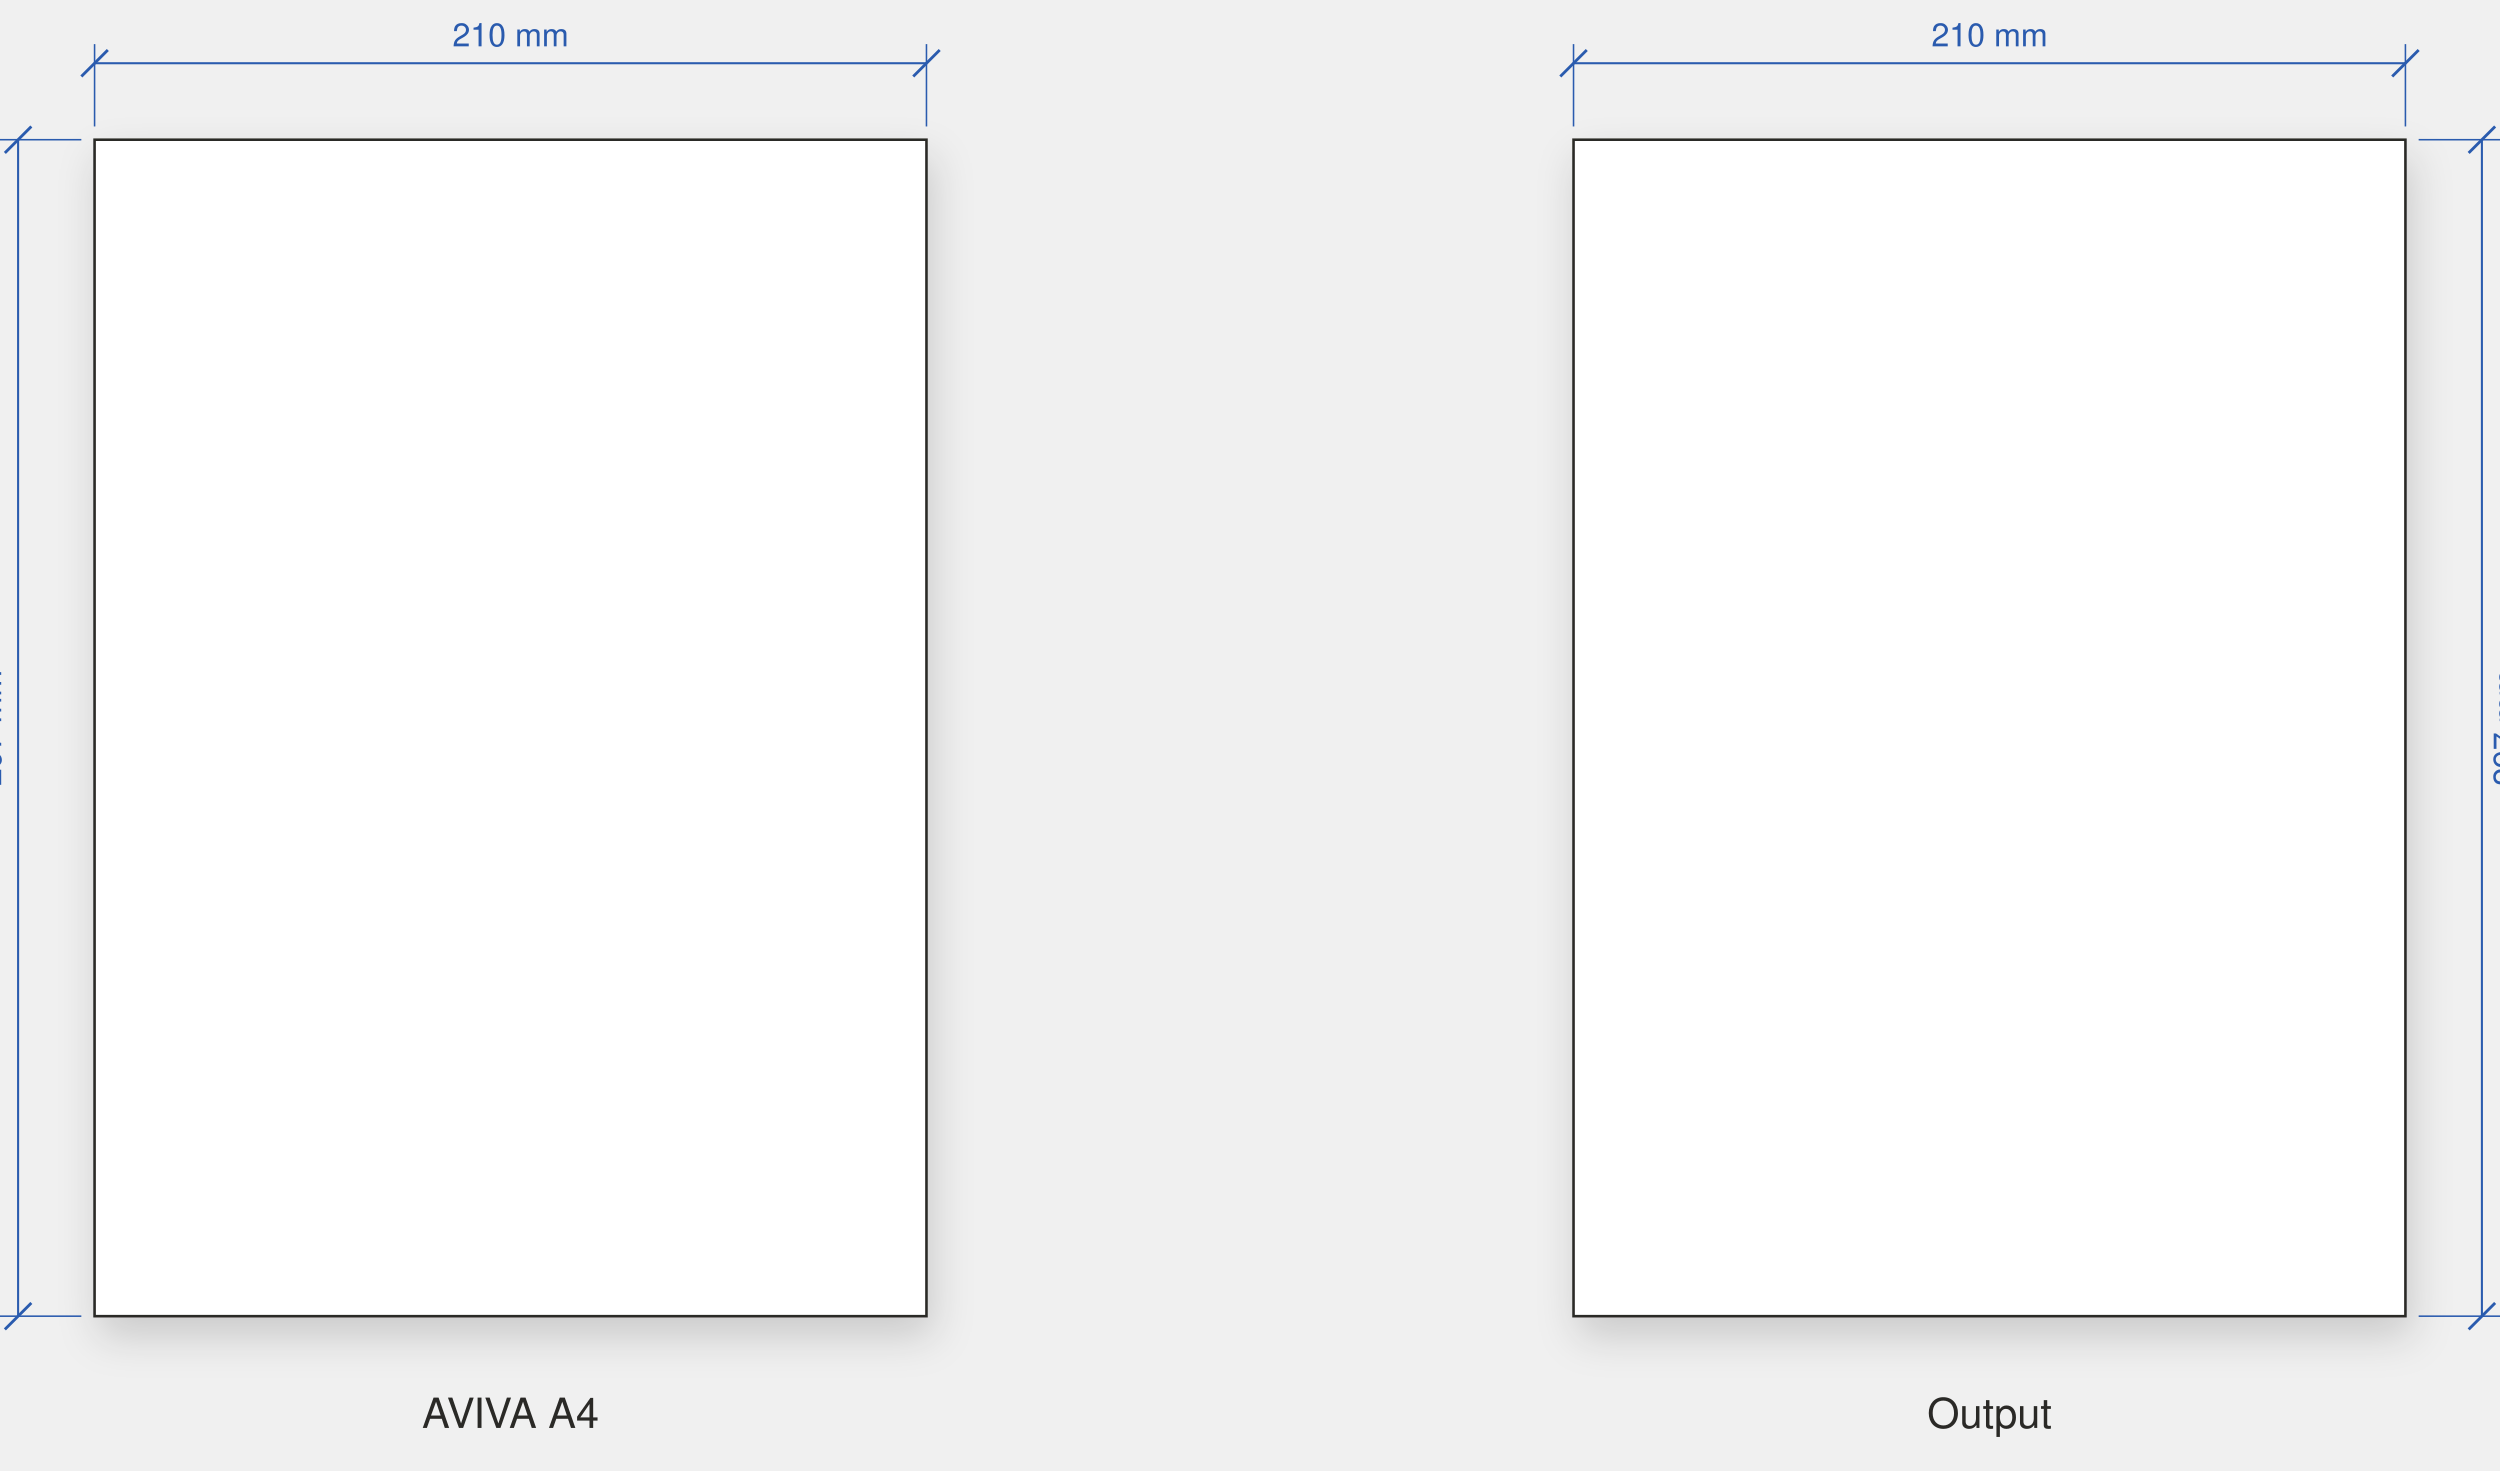
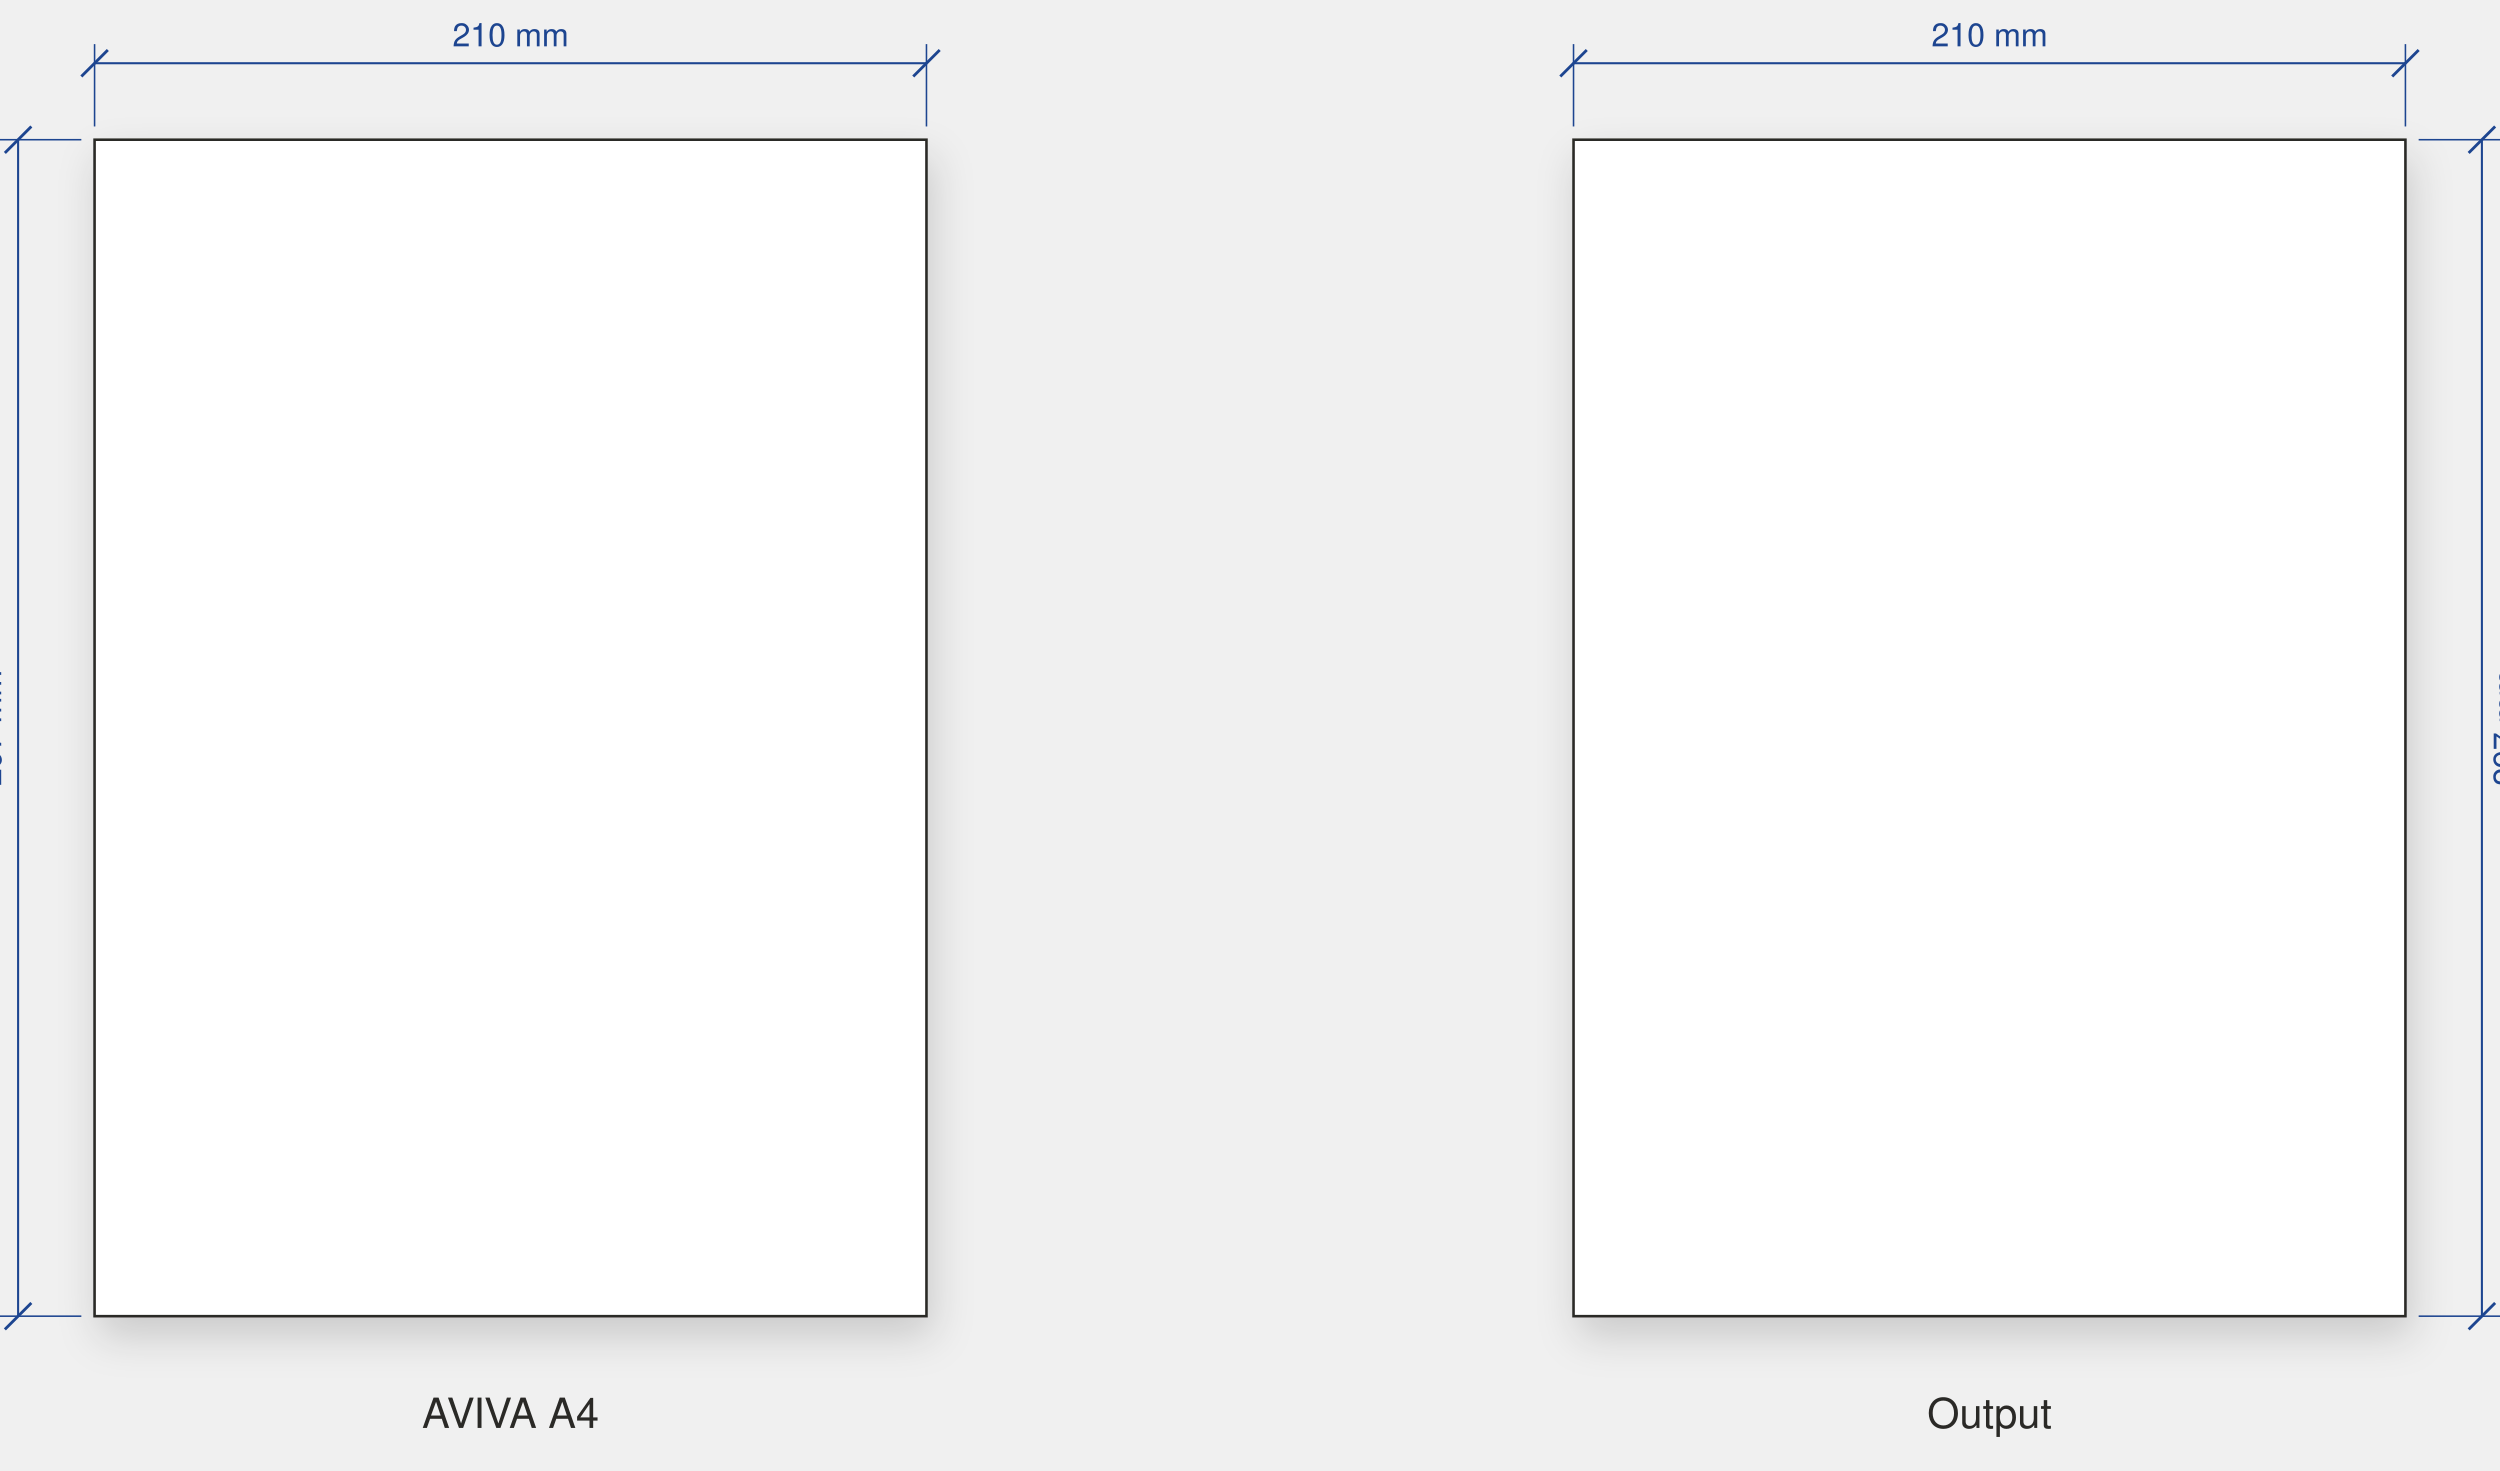
<svg xmlns="http://www.w3.org/2000/svg" viewBox="0 0 170 100" width="170mm" height="100mm" role="img" aria-label="Two identical blank A4 rectangles, each dimensioned 210 by 297 millimetres, labelled AVIVA A4 and Output">
  <defs>
    <filter id="s" x="-25%" y="-20%" width="150%" height="145%">
      <feGaussianBlur in="SourceAlpha" stdDeviation="1.4" />
      <feOffset dx="0.35" dy="1.3" />
      <feComponentTransfer>
        <feFuncA type="linear" slope="0.16" />
      </feComponentTransfer>
      <feMerge>
        <feMergeNode />
        <feMergeNode in="SourceGraphic" />
      </feMerge>
    </filter>
  </defs>
  <rect x="6.431" y="9.5" width="56.569" height="80" fill="#fff" stroke="#2A2926" stroke-width="0.176" filter="url(#s)" />
  <rect x="107" y="9.5" width="56.569" height="80" fill="#fff" stroke="#2A2926" stroke-width="0.176" filter="url(#s)" />
-   <path d="M6.431 8.6V3M63 8.6V3" fill="none" stroke="#2A5BAE" stroke-width="0.106" />
-   <path d="M6.431 4.3H63" fill="none" stroke="#2A5BAE" stroke-width="0.141" />
-   <path d="M5.531 5.2L7.331 3.4M62.1 5.2L63.9 3.4" fill="none" stroke="#2A5BAE" stroke-width="0.194" />
-   <text x="34.716" y="3.15" font-family="Hanken Grotesk, Helvetica, Arial, sans-serif" font-size="2.187" font-weight="500" fill="#2A5BAE" text-anchor="middle">210 mm</text>
-   <path d="M5.531 9.5H-0.069M5.531 89.5H-0.069" fill="none" stroke="#2A5BAE" stroke-width="0.106" />
-   <path d="M1.231 9.5V89.5" fill="none" stroke="#2A5BAE" stroke-width="0.141" />
-   <path d="M0.331 10.4L2.131 8.6M0.331 90.4L2.131 88.6" fill="none" stroke="#2A5BAE" stroke-width="0.194" />
-   <text transform="translate(0.081 49.5) rotate(-90)" font-family="Hanken Grotesk, Helvetica, Arial, sans-serif" font-size="2.187" font-weight="500" fill="#2A5BAE" text-anchor="middle">297 mm</text>
-   <path d="M107 8.6V3M163.569 8.6V3" fill="none" stroke="#2A5BAE" stroke-width="0.106" />
-   <path d="M107 4.3H163.569" fill="none" stroke="#2A5BAE" stroke-width="0.141" />
-   <path d="M106.1 5.2L107.9 3.4M162.669 5.2L164.469 3.4" fill="none" stroke="#2A5BAE" stroke-width="0.194" />
-   <text x="135.284" y="3.15" font-family="Hanken Grotesk, Helvetica, Arial, sans-serif" font-size="2.187" font-weight="500" fill="#2A5BAE" text-anchor="middle">210 mm</text>
-   <path d="M164.469 9.5H170.069M164.469 89.5H170.069" fill="none" stroke="#2A5BAE" stroke-width="0.106" />
-   <path d="M168.769 9.5V89.5" fill="none" stroke="#2A5BAE" stroke-width="0.141" />
-   <path d="M167.869 10.4L169.669 8.6M167.869 90.4L169.669 88.6" fill="none" stroke="#2A5BAE" stroke-width="0.194" />
-   <text transform="translate(171.119 49.5) rotate(-90)" font-family="Hanken Grotesk, Helvetica, Arial, sans-serif" font-size="2.187" font-weight="500" fill="#2A5BAE" text-anchor="middle">297 mm</text>
+   <path d="M6.431 8.6V3M63 8.6V3" fill="none" stroke="#1D4590" stroke-width="0.106" />
+   <path d="M6.431 4.3H63" fill="none" stroke="#1D4590" stroke-width="0.141" />
+   <path d="M5.531 5.2L7.331 3.4M62.1 5.2L63.9 3.4" fill="none" stroke="#1D4590" stroke-width="0.194" />
+   <text x="34.716" y="3.15" font-family="Hanken Grotesk, Helvetica, Arial, sans-serif" font-size="2.187" font-weight="500" fill="#1D4590" text-anchor="middle">210 mm</text>
+   <path d="M5.531 9.5H-0.069M5.531 89.5H-0.069" fill="none" stroke="#1D4590" stroke-width="0.106" />
+   <path d="M1.231 9.5V89.5" fill="none" stroke="#1D4590" stroke-width="0.141" />
+   <path d="M0.331 10.4L2.131 8.6M0.331 90.4L2.131 88.6" fill="none" stroke="#1D4590" stroke-width="0.194" />
+   <text transform="translate(0.081 49.5) rotate(-90)" font-family="Hanken Grotesk, Helvetica, Arial, sans-serif" font-size="2.187" font-weight="500" fill="#1D4590" text-anchor="middle">297 mm</text>
+   <path d="M107 8.6V3M163.569 8.6V3" fill="none" stroke="#1D4590" stroke-width="0.106" />
+   <path d="M107 4.3H163.569" fill="none" stroke="#1D4590" stroke-width="0.141" />
+   <path d="M106.1 5.2L107.9 3.4M162.669 5.2L164.469 3.4" fill="none" stroke="#1D4590" stroke-width="0.194" />
+   <text x="135.284" y="3.15" font-family="Hanken Grotesk, Helvetica, Arial, sans-serif" font-size="2.187" font-weight="500" fill="#1D4590" text-anchor="middle">210 mm</text>
+   <path d="M164.469 9.5H170.069M164.469 89.5H170.069" fill="none" stroke="#1D4590" stroke-width="0.106" />
+   <path d="M168.769 9.5V89.5" fill="none" stroke="#1D4590" stroke-width="0.141" />
+   <path d="M167.869 10.4L169.669 8.6M167.869 90.4L169.669 88.6" fill="none" stroke="#1D4590" stroke-width="0.194" />
+   <text transform="translate(171.119 49.5) rotate(-90)" font-family="Hanken Grotesk, Helvetica, Arial, sans-serif" font-size="2.187" font-weight="500" fill="#1D4590" text-anchor="middle">297 mm</text>
  <text x="34.716" y="97.1" font-family="Hanken Grotesk, Helvetica, Arial, sans-serif" font-size="2.822" font-weight="400" fill="#2A2926" text-anchor="middle">AVIVA A4</text>
  <text x="135.284" y="97.1" font-family="Hanken Grotesk, Helvetica, Arial, sans-serif" font-size="2.822" font-weight="400" fill="#2A2926" text-anchor="middle">Output</text>
</svg>
